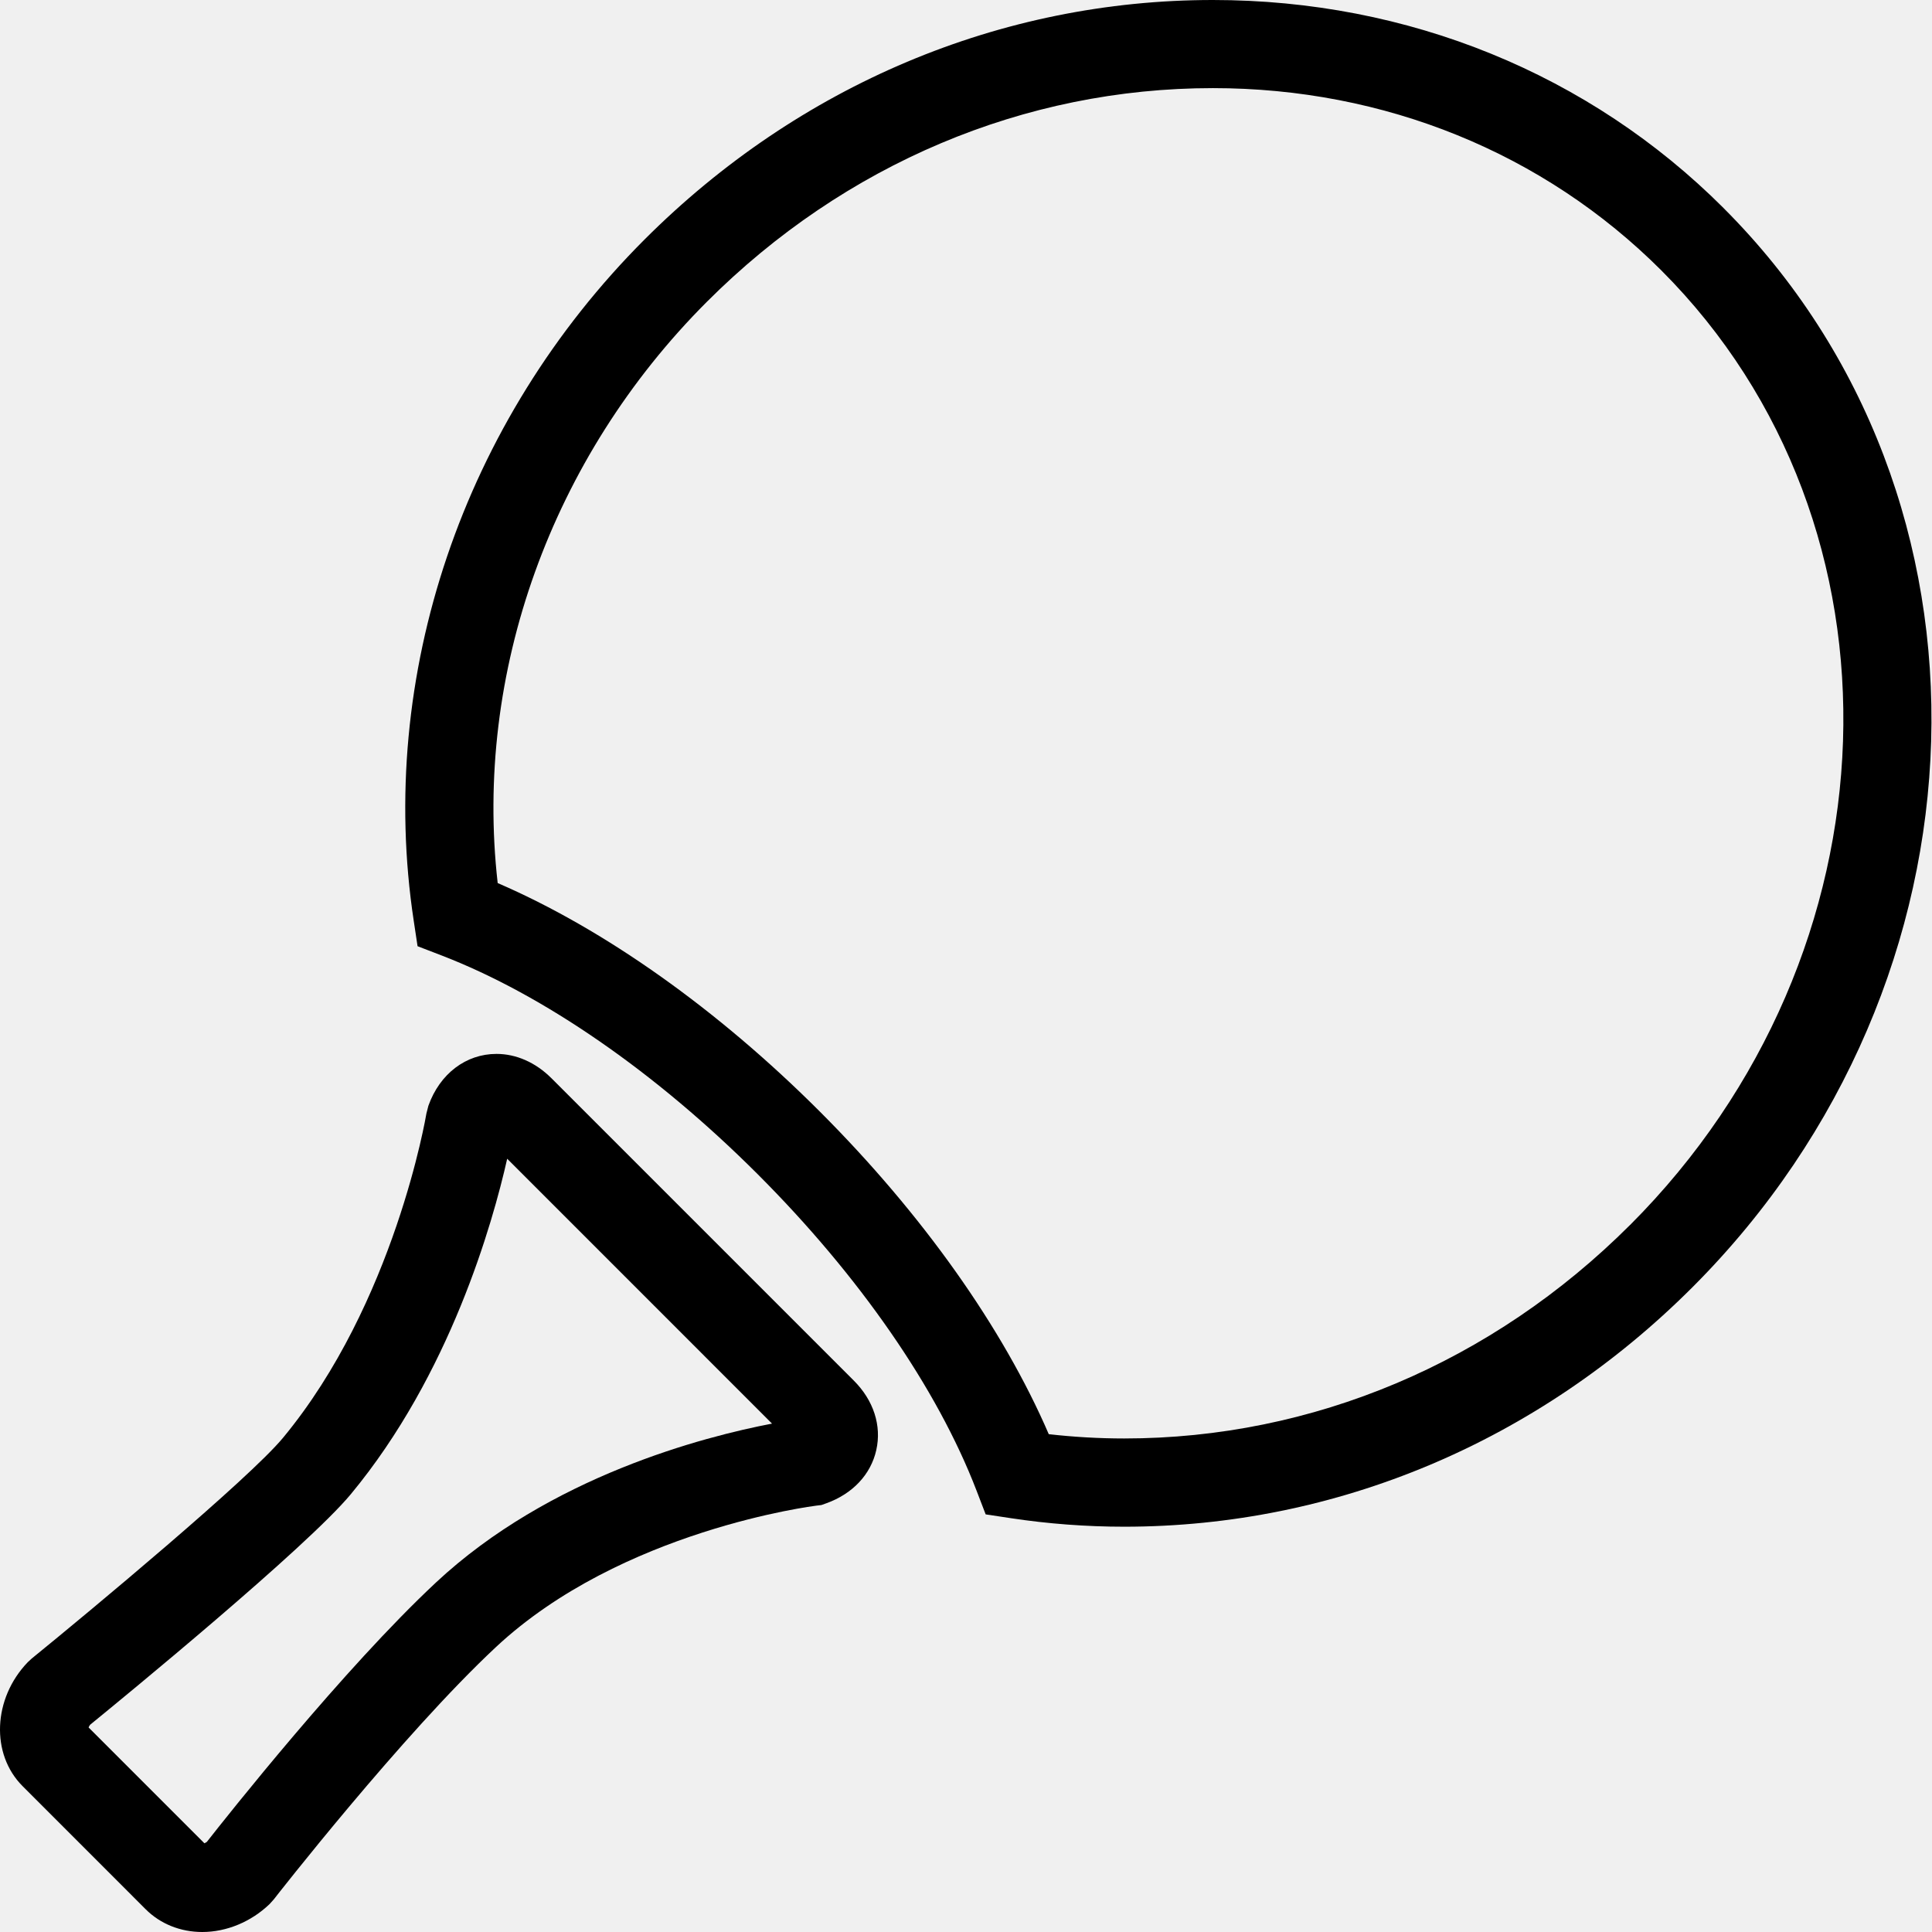
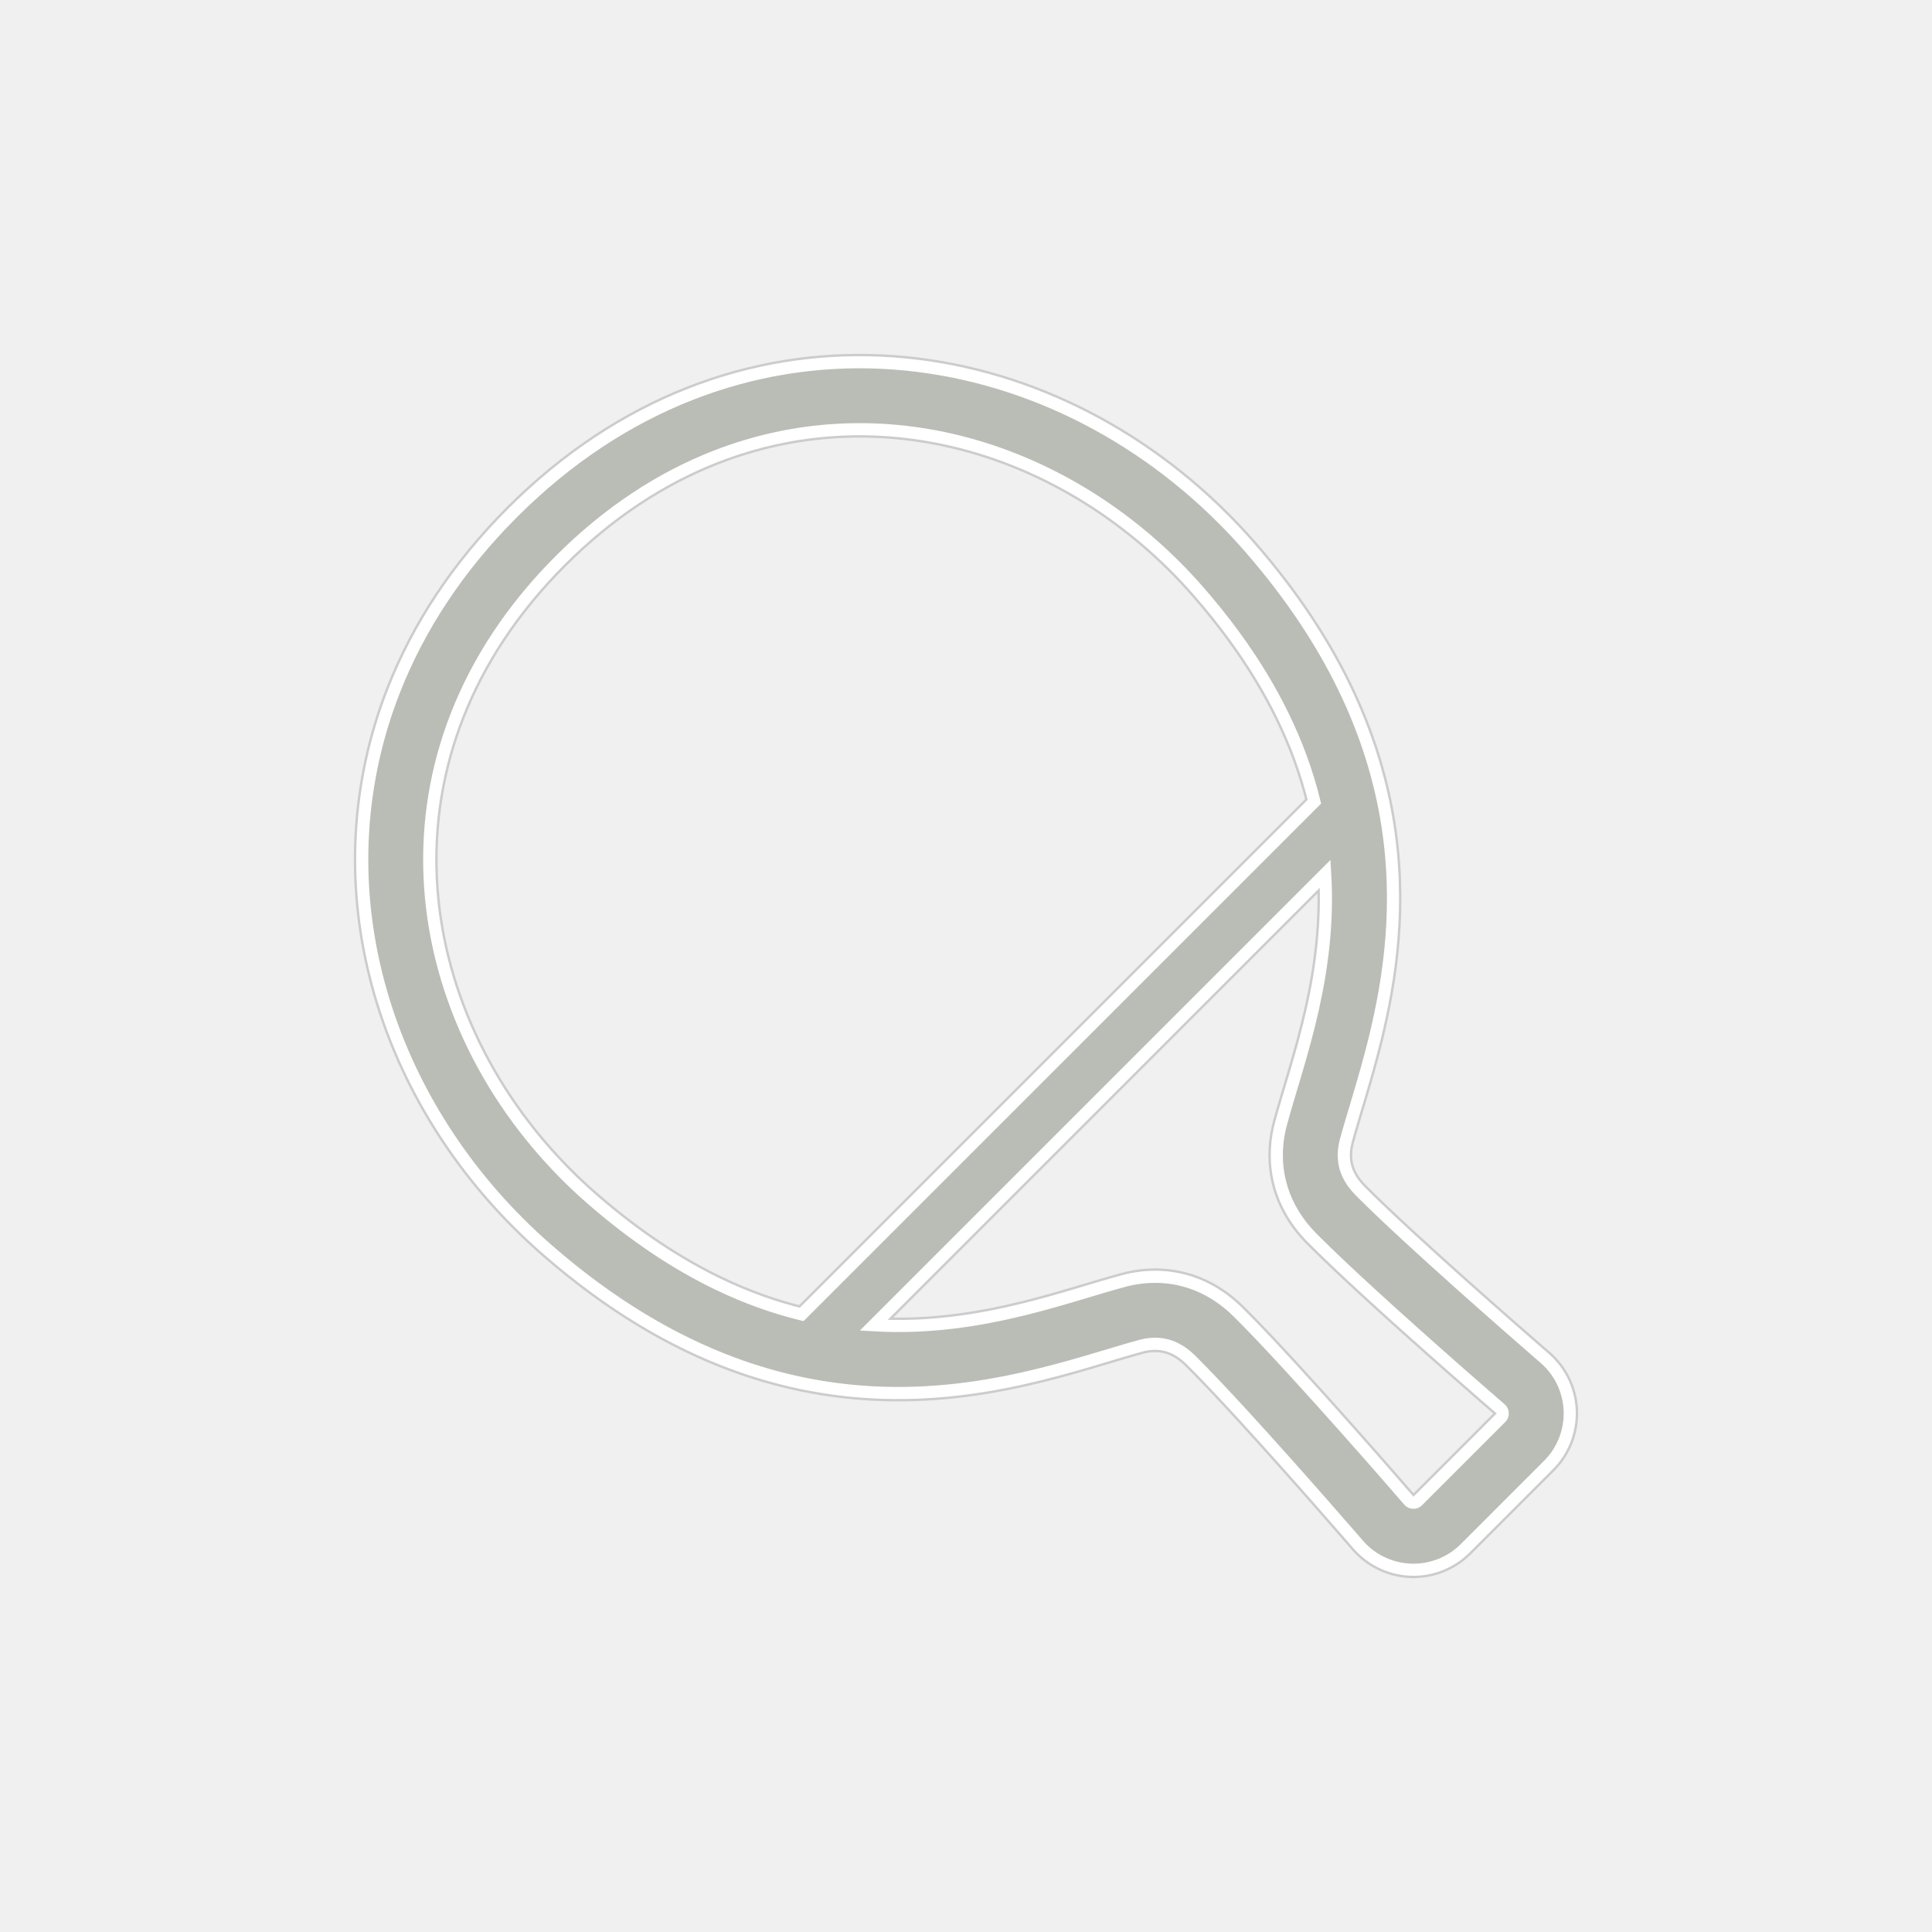
- <svg xmlns="http://www.w3.org/2000/svg" viewBox="0 0 100 100" id="table-tennis-icon">
-   <g fill-rule="evenodd">
-     <path d="M84.372 63.403c-7.129 7.126-16.428 11.052-26.183 11.052-1.307 0-2.613-.076-3.905-.222-2.377-5.511-6.539-11.386-11.838-16.687-5.298-5.3-11.174-9.46-16.686-11.839-1.232-10.858 2.764-22.02 10.83-30.088C43.722 8.487 53.023 4.561 62.777 4.561c8.884 0 17.129 3.352 23.216 9.438 13.169 13.178 12.44 35.34-1.62 49.405m4.846-52.628C82.269 3.826 72.879 0 62.778 0c-10.975 0-21.42 4.402-29.415 12.395-9.404 9.404-13.871 22.59-11.948 35.268l.198 1.313 1.238.476c5.287 2.037 11.1 6.06 16.367 11.325 5.268 5.268 9.29 11.08 11.325 16.37l.475 1.237 1.312.198c1.924.291 3.895.44 5.859.44 10.974 0 21.42-4.402 29.408-12.391 15.845-15.846 16.573-40.902 1.62-55.855" />
-     <path d="M22.555 81.92c-4.759 4.444-10.838 12.126-11.848 13.415a.574.574 0 0 1-.128.072l-5.994-5.995a.628.628 0 0 1 .082-.141c1.672-1.363 11.206-9.175 13.494-11.935 5.129-6.188 7.338-14.02 8.091-17.36l13.708 13.71c-3.517.673-11.509 2.727-17.406 8.234zm5.98-26.118c-.81-.808-1.815-1.252-2.835-1.252-1.584 0-2.935 1.027-3.526 2.682l-.103.402c-.015.096-1.647 9.816-7.425 16.79-1.763 2.127-9.985 8.967-13.006 11.423l-.205.19c-1.803 1.878-1.924 4.755-.266 6.413l6.368 6.37c.761.761 1.803 1.18 2.933 1.18 1.258 0 2.527-.527 3.484-1.446l.22-.245c.065-.086 6.66-8.543 11.494-13.055 6.493-6.063 16.492-7.31 16.589-7.323l.26-.031.244-.087c1.366-.487 2.312-1.491 2.595-2.756.286-1.264-.14-2.579-1.166-3.601L28.533 55.799z" />
+ <svg xmlns="http://www.w3.org/2000/svg" height="64px" width="64px" version="1.1" id="_x32_" viewBox="-153.6 -153.6 819.20 819.20" xml:space="preserve" fill="#ffffff" stroke="#ffffff" stroke-width="5.12">
+   <g id="SVGRepo_bgCarrier" stroke-width="0" />
+   <g id="SVGRepo_tracerCarrier" stroke-linecap="round" stroke-linejoin="round" stroke="#CCCCCC" stroke-width="7.168">
+     <style type="text/css"> .st0{fill:#babdb6;} </style>
+     <g>
+       <path class="st0" d="M511.98,444.96c-0.199-7.957-3.446-15.516-9.06-21.122c-0.352-0.36-0.72-0.704-1.088-1.042l-0.13-0.115 l-0.13-0.122c0,0-0.834-0.712-2.359-2.03c-5.337-4.641-19.054-16.587-33.994-29.935c-7.459-6.67-15.224-13.686-22.393-20.302 c-7.153-6.602-13.716-12.82-18.686-17.798c-0.398-0.398-0.789-0.789-1.164-1.164c-2.106-2.136-3.516-4.135-4.511-5.981 c-1.478-2.795-2.084-5.322-2.252-7.88c-0.161-2.527,0.176-5.069,0.804-7.359c3.01-11.151,7.95-25.824,12.184-43.001 c6.349-25.793,11.09-57.567,5.085-93.223c-2.994-17.813-8.684-36.553-18.027-55.844c-9.351-19.299-22.339-39.134-39.861-59.275 c-3.714-4.273-7.559-8.401-11.533-12.368C325.334,26.876,273.772,2.683,219.927,0.21c-26.904-1.241-54.35,3.002-80.863,13.432 c-26.513,10.407-52.046,27.003-75.227,50.192c-23.19,23.181-39.777,48.714-50.2,75.227c-15.645,39.776-17.323,81.614-7.596,120.663 c9.718,39.088,30.71,75.487,60.362,105.139c3.975,3.974,8.095,7.819,12.368,11.533c26.842,23.365,53.178,38.674,78.359,48.024 c18.892,7.016,37.096,10.676,54.25,12.009c25.747,2.022,49.074-1.165,69.154-5.682c10.04-2.252,19.284-4.84,27.6-7.283 c8.31-2.451,15.722-4.756,21.98-6.456c3.063-0.828,6.525-1.149,9.917-0.46c1.723,0.337,3.461,0.927,5.314,1.922 c1.861,0.988,3.853,2.397,5.981,4.504c0.384,0.375,0.774,0.766,1.172,1.164c5.683,5.682,12.989,13.432,20.654,21.787 c11.51,12.544,23.886,26.482,33.367,37.258c4.74,5.391,8.761,9.994,11.587,13.248c1.416,1.632,2.535,2.91,3.301,3.791 c0.758,0.881,1.156,1.348,1.156,1.348l0.115,0.122l0.107,0.13c0.345,0.376,0.697,0.743,1.057,1.096 c5.606,5.605,13.165,8.86,21.122,9.06l0.834,0.023l-0.827-0.023c8.462,0.206,16.65-3.064,22.638-9.052l35.32-35.32 c5.988-5.989,9.251-14.176,9.052-22.638l0.015,0.529L511.98,444.96z M186.322,403.751c-11.533-2.826-23.496-7.022-35.91-13.034 c-16.87-8.179-34.584-19.697-53.01-35.734c-3.784-3.285-7.428-6.686-10.928-10.193c-34.937-34.921-55.821-80.043-57.912-126.161 c-1.049-23.074,2.55-46.432,11.496-69.184c8.944-22.753,23.234-44.923,43.85-65.539C104.526,63.29,126.696,49,149.448,40.056 c34.118-13.395,69.651-14.85,103.439-6.479c33.772,8.394,65.723,26.704,91.914,52.895c3.5,3.5,6.9,7.145,10.186,10.929 c21.374,24.574,34.738,47.848,42.825,69.612c2.442,6.571,4.387,13.012,5.935,19.314L186.322,403.751z M482.856,447.533 l-35.312,35.32c-0.498,0.49-1.172,0.773-1.877,0.75c-0.674-0.015-1.302-0.291-1.769-0.75l-0.008-0.008 c-1.402-1.631-12.62-14.582-26.459-30.166c-7.397-8.324-15.546-17.415-23.372-25.938c-7.827-8.531-15.301-16.48-21.489-22.676 c-0.436-0.429-0.865-0.857-1.294-1.279c-3.952-3.913-8.202-7.03-12.552-9.358c-6.548-3.5-13.294-5.169-19.467-5.545 c-6.188-0.383-11.802,0.444-16.58,1.746c-12.437,3.378-26.497,8.125-42.35,12.015c-18.931,4.649-40.205,8.08-63.479,6.701 l191.47-191.47c1.226,20.807-1.355,40.06-5.253,57.436c-2.06,9.137-4.458,17.76-6.831,25.808 c-2.367,8.065-4.694,15.547-6.609,22.562c-1.723,6.349-2.634,14.252-0.911,22.906c0.866,4.312,2.389,8.776,4.718,13.126 c2.32,4.366,5.445,8.608,9.351,12.56c0.428,0.429,0.857,0.858,1.294,1.286c6.188,6.196,14.144,13.67,22.668,21.504 c24.514,22.492,53.715,47.772,56.104,49.832l0.008,0.008c0.46,0.468,0.735,1.103,0.75,1.761 C483.622,446.37,483.354,447.043,482.856,447.533z" />
+     </g>
+   </g>
+   <g id="SVGRepo_iconCarrier">
+     <style type="text/css"> .st0{fill:#babdb6;} </style>
+     <g>
+       <path class="st0" d="M511.98,444.96c-0.199-7.957-3.446-15.516-9.06-21.122c-0.352-0.36-0.72-0.704-1.088-1.042l-0.13-0.115 l-0.13-0.122c0,0-0.834-0.712-2.359-2.03c-5.337-4.641-19.054-16.587-33.994-29.935c-7.459-6.67-15.224-13.686-22.393-20.302 c-7.153-6.602-13.716-12.82-18.686-17.798c-0.398-0.398-0.789-0.789-1.164-1.164c-2.106-2.136-3.516-4.135-4.511-5.981 c-1.478-2.795-2.084-5.322-2.252-7.88c-0.161-2.527,0.176-5.069,0.804-7.359c3.01-11.151,7.95-25.824,12.184-43.001 c6.349-25.793,11.09-57.567,5.085-93.223c-2.994-17.813-8.684-36.553-18.027-55.844c-9.351-19.299-22.339-39.134-39.861-59.275 c-3.714-4.273-7.559-8.401-11.533-12.368C325.334,26.876,273.772,2.683,219.927,0.21c-26.904-1.241-54.35,3.002-80.863,13.432 c-26.513,10.407-52.046,27.003-75.227,50.192c-23.19,23.181-39.777,48.714-50.2,75.227c-15.645,39.776-17.323,81.614-7.596,120.663 c9.718,39.088,30.71,75.487,60.362,105.139c3.975,3.974,8.095,7.819,12.368,11.533c26.842,23.365,53.178,38.674,78.359,48.024 c18.892,7.016,37.096,10.676,54.25,12.009c25.747,2.022,49.074-1.165,69.154-5.682c10.04-2.252,19.284-4.84,27.6-7.283 c8.31-2.451,15.722-4.756,21.98-6.456c3.063-0.828,6.525-1.149,9.917-0.46c1.723,0.337,3.461,0.927,5.314,1.922 c1.861,0.988,3.853,2.397,5.981,4.504c0.384,0.375,0.774,0.766,1.172,1.164c5.683,5.682,12.989,13.432,20.654,21.787 c11.51,12.544,23.886,26.482,33.367,37.258c4.74,5.391,8.761,9.994,11.587,13.248c1.416,1.632,2.535,2.91,3.301,3.791 c0.758,0.881,1.156,1.348,1.156,1.348l0.115,0.122l0.107,0.13c0.345,0.376,0.697,0.743,1.057,1.096 c5.606,5.605,13.165,8.86,21.122,9.06l0.834,0.023l-0.827-0.023c8.462,0.206,16.65-3.064,22.638-9.052l35.32-35.32 c5.988-5.989,9.251-14.176,9.052-22.638l0.015,0.529L511.98,444.96z M186.322,403.751c-11.533-2.826-23.496-7.022-35.91-13.034 c-16.87-8.179-34.584-19.697-53.01-35.734c-3.784-3.285-7.428-6.686-10.928-10.193c-34.937-34.921-55.821-80.043-57.912-126.161 c-1.049-23.074,2.55-46.432,11.496-69.184c8.944-22.753,23.234-44.923,43.85-65.539C104.526,63.29,126.696,49,149.448,40.056 c34.118-13.395,69.651-14.85,103.439-6.479c33.772,8.394,65.723,26.704,91.914,52.895c3.5,3.5,6.9,7.145,10.186,10.929 c21.374,24.574,34.738,47.848,42.825,69.612c2.442,6.571,4.387,13.012,5.935,19.314L186.322,403.751z M482.856,447.533 l-35.312,35.32c-0.498,0.49-1.172,0.773-1.877,0.75c-0.674-0.015-1.302-0.291-1.769-0.75l-0.008-0.008 c-1.402-1.631-12.62-14.582-26.459-30.166c-7.397-8.324-15.546-17.415-23.372-25.938c-7.827-8.531-15.301-16.48-21.489-22.676 c-0.436-0.429-0.865-0.857-1.294-1.279c-3.952-3.913-8.202-7.03-12.552-9.358c-6.548-3.5-13.294-5.169-19.467-5.545 c-6.188-0.383-11.802,0.444-16.58,1.746c-12.437,3.378-26.497,8.125-42.35,12.015c-18.931,4.649-40.205,8.08-63.479,6.701 l191.47-191.47c1.226,20.807-1.355,40.06-5.253,57.436c-2.06,9.137-4.458,17.76-6.831,25.808 c-2.367,8.065-4.694,15.547-6.609,22.562c-1.723,6.349-2.634,14.252-0.911,22.906c0.866,4.312,2.389,8.776,4.718,13.126 c2.32,4.366,5.445,8.608,9.351,12.56c0.428,0.429,0.857,0.858,1.294,1.286c6.188,6.196,14.144,13.67,22.668,21.504 c24.514,22.492,53.715,47.772,56.104,49.832l0.008,0.008c0.46,0.468,0.735,1.103,0.75,1.761 C483.622,446.37,483.354,447.043,482.856,447.533z" />
+     </g>
  </g>
</svg>
